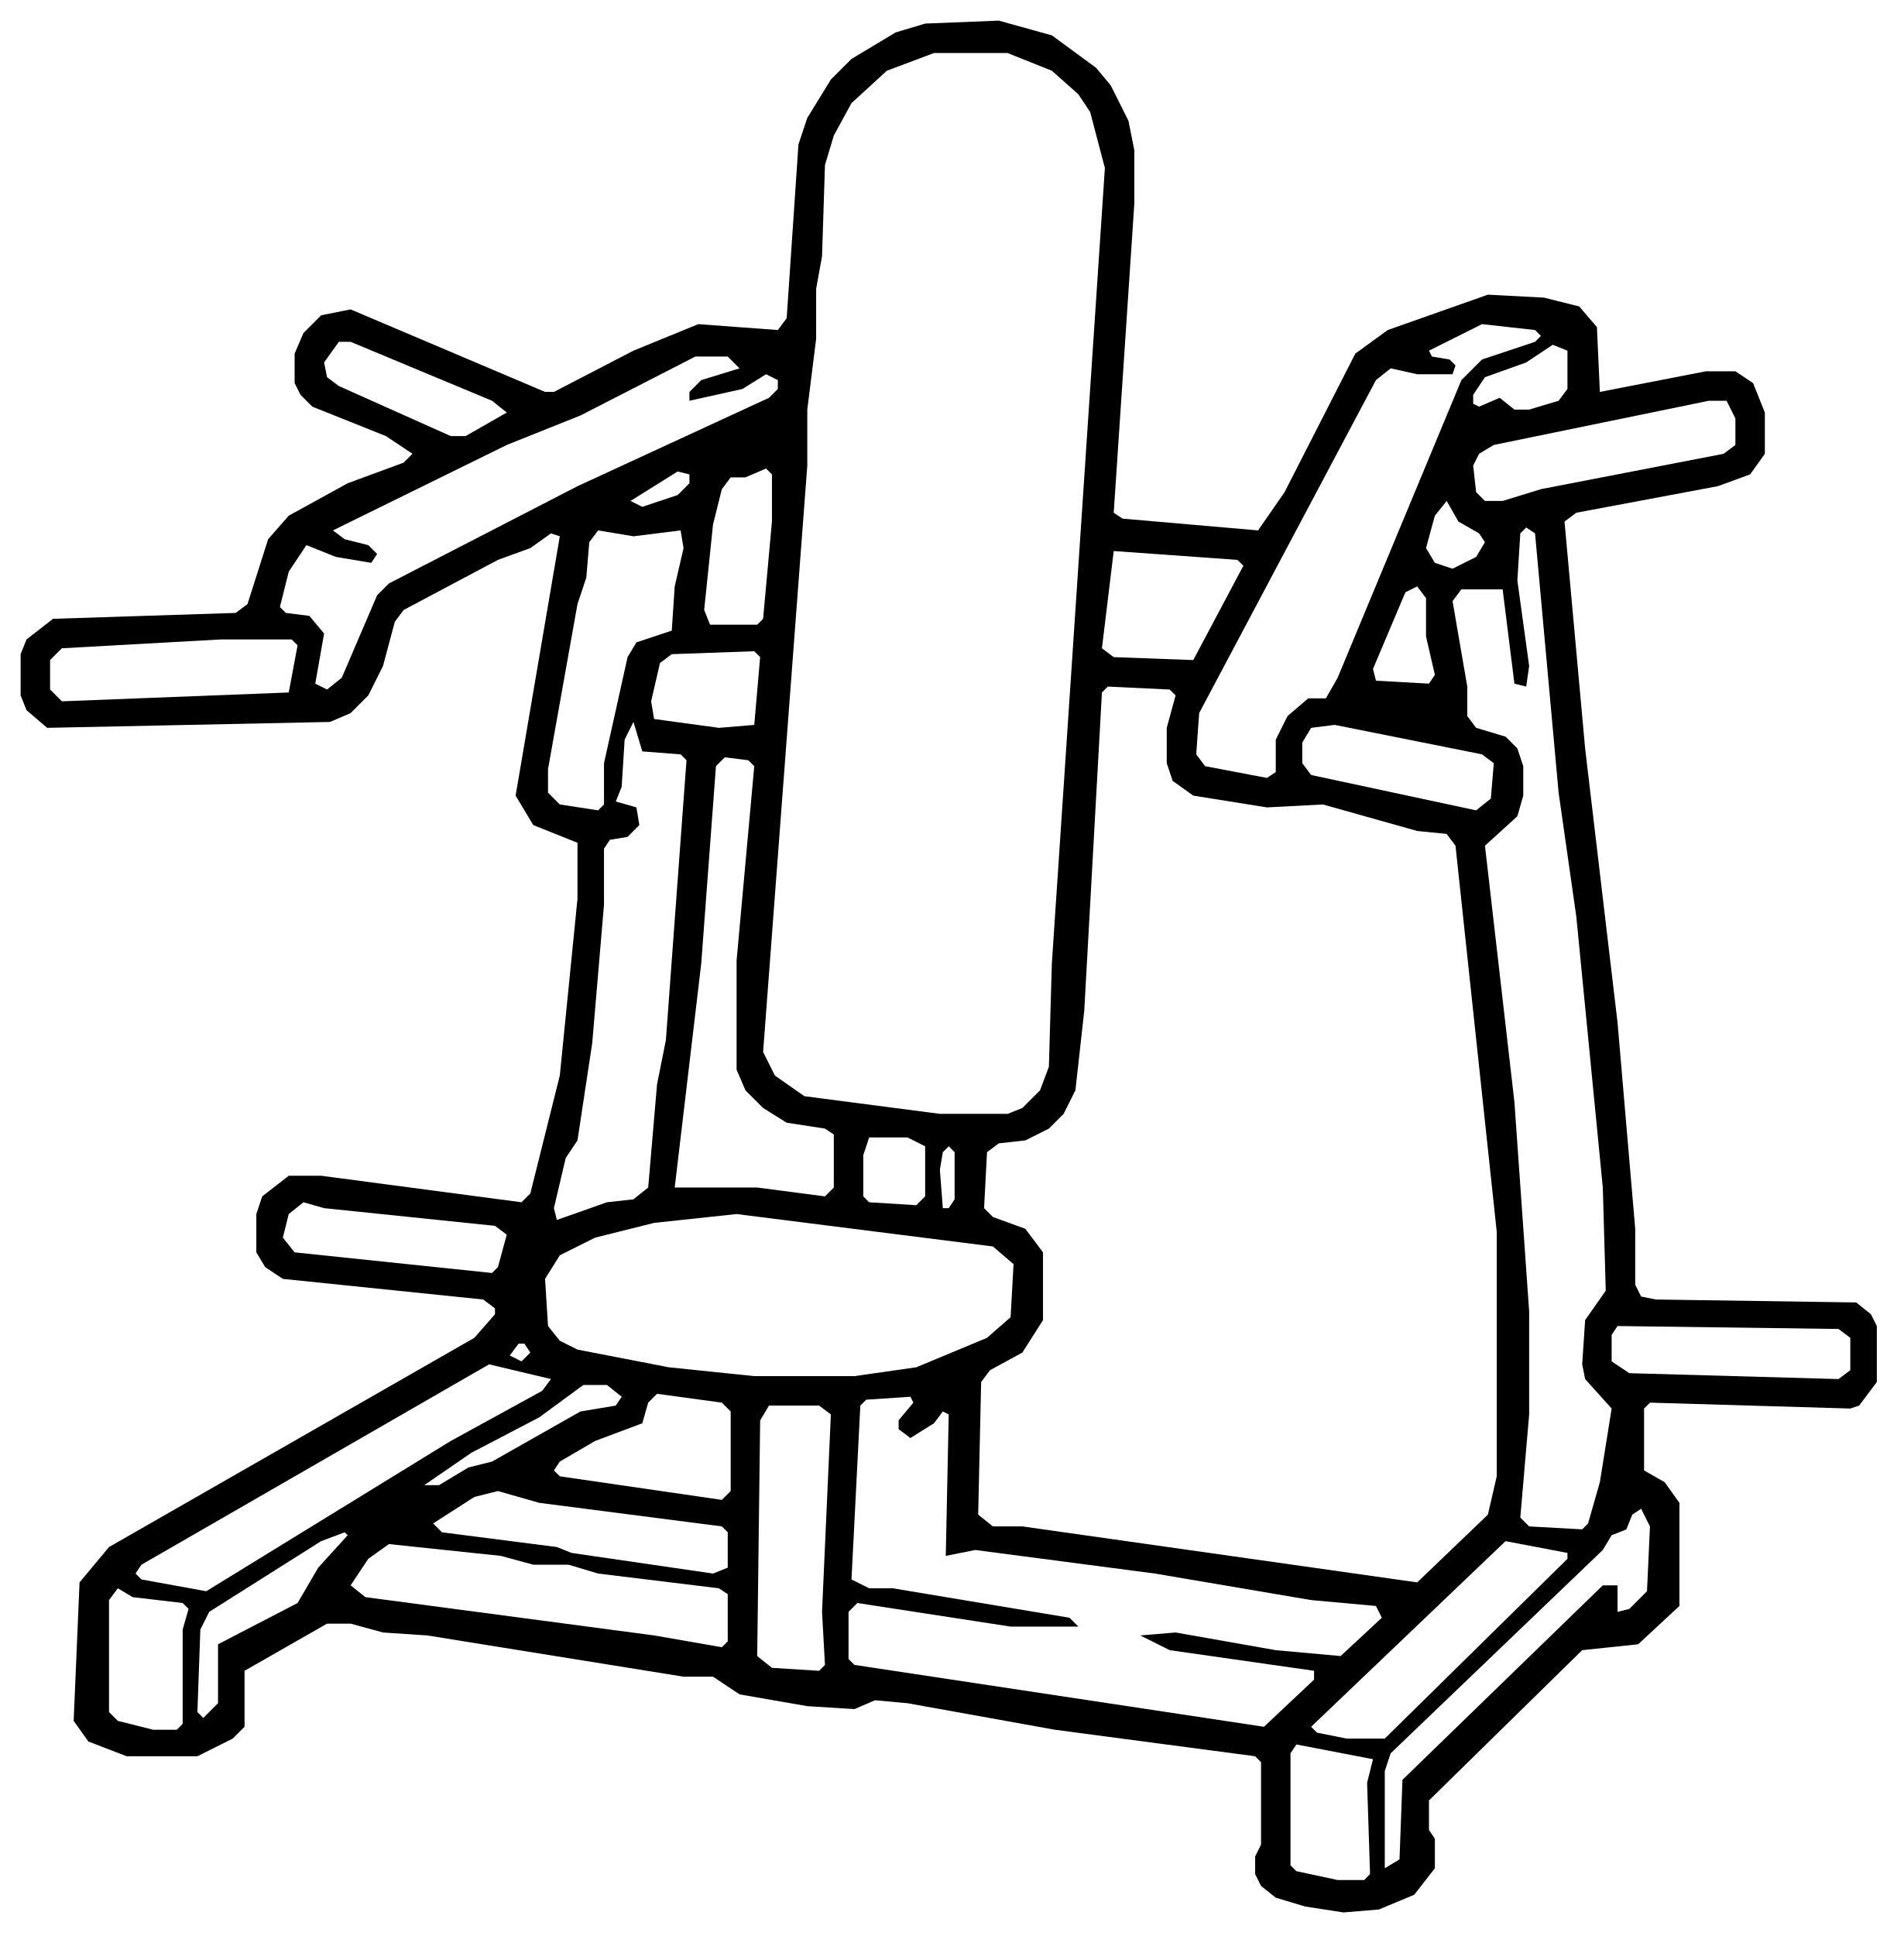
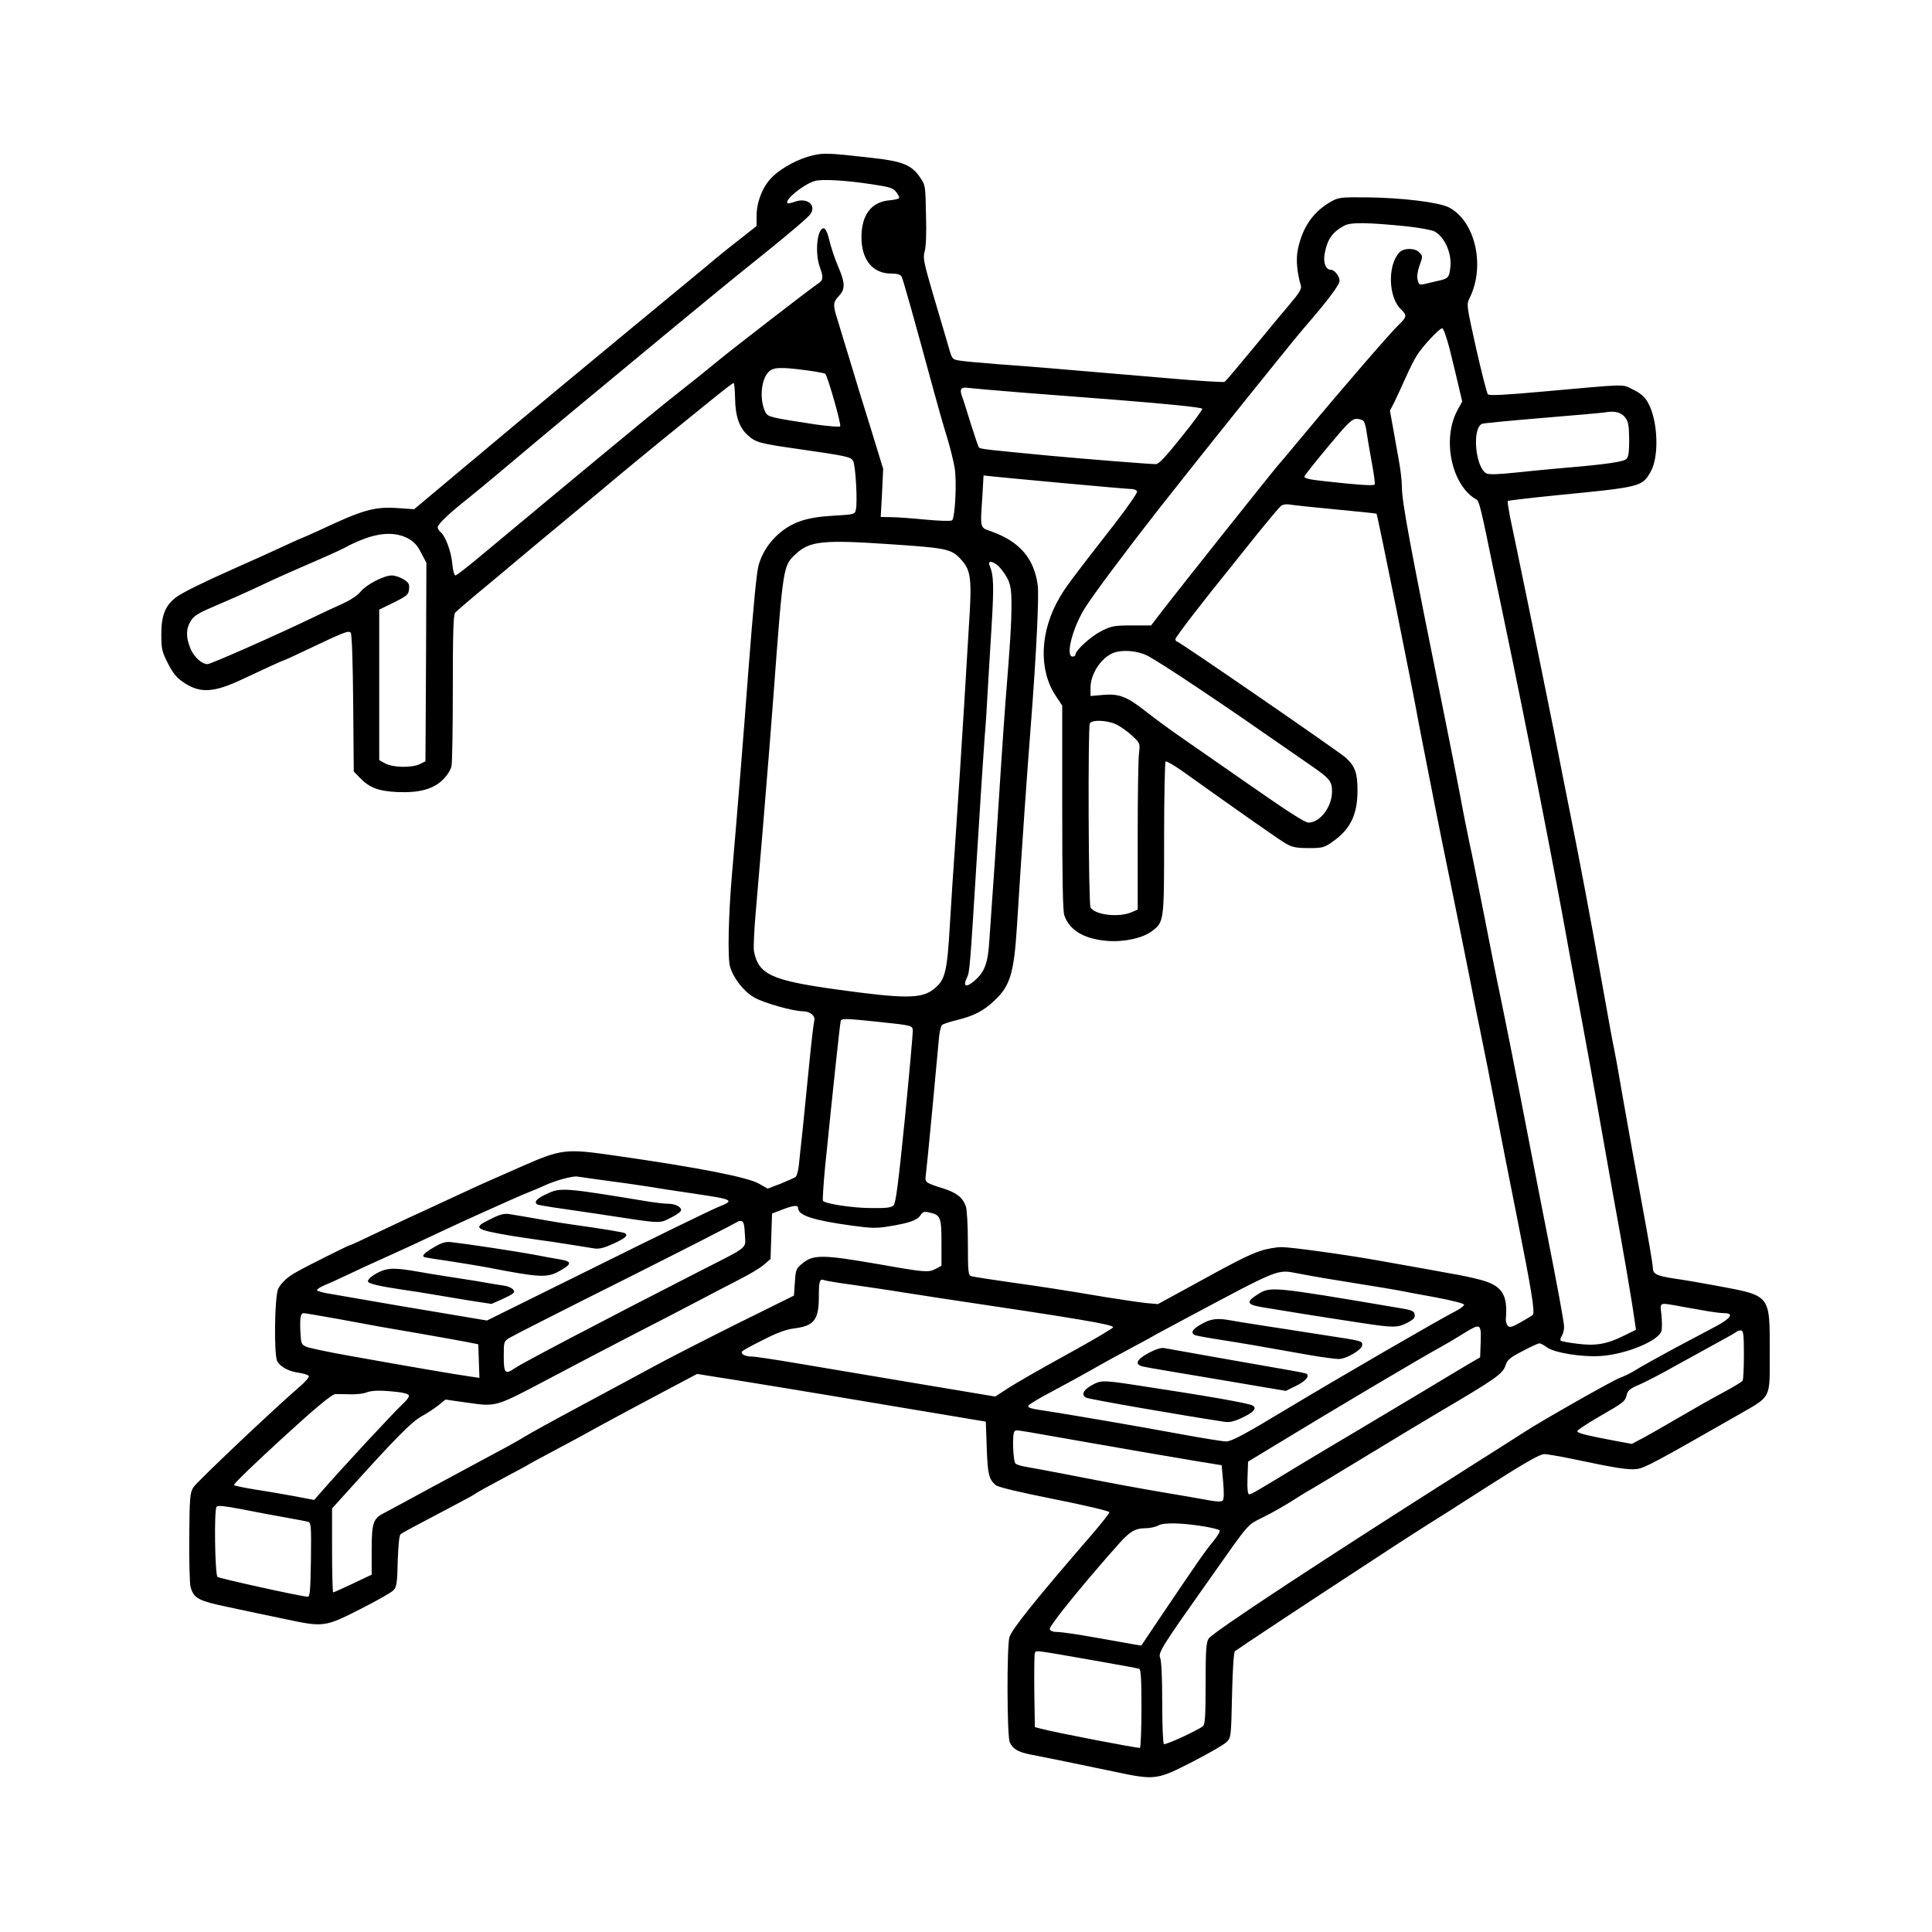
- <svg xmlns="http://www.w3.org/2000/svg" viewBox="0 0 646 657" role="img" aria-label="Рычажные махи">
-   <path fill="currentColor" fill-rule="evenodd" d="M314 8L304 11L289 20L282 27L274 40L271 49L267 108L264 112L237 110L215 119L188 133L185 133L119 105L109 107L103 113L100 120L100 130L102 134L106 138L131 148L140 154L137 157L118 164L98 175L91 183L84 205L80 208L18 210L9 217L7 222L7 236L9 241L16 247L112 245L119 242L125 236L130 226L134 211L137 207L169 190L180 186L187 181L190 182L175 270L181 280L196 286L196 305L190 365L180 405L177 408L109 399L98 399L89 406L87 412L87 425L90 430L96 434L164 441L168 444L168 446L161 454L37 525L27 537L25 584L30 591L43 596L67 596L79 590L83 586L83 567L111 551L119 551L130 554L145 555L232 569L242 569L251 575L274 579L290 580L297 577L308 578L358 587L426 596L428 598L428 626L426 630L426 636L428 640L433 644L443 647L456 649L468 648L480 643L487 634L487 624L485 621L485 611L537 560L556 558L570 545L570 510L565 503L558 499L558 478L560 476L628 478L631 477L637 469L637 450L635 446L630 442L562 441L557 440L555 436L555 417L549 347L538 254L531 177L535 174L583 165L594 161L599 154L599 140L595 130L589 126L579 126L543 133L542 111L536 104L524 101L505 100L471 112L460 120L436 167L427 180L381 176L378 174L385 69L385 51L383 41L377 29L372 23L357 12L339 7Z M440 592L466 597L464 605L465 636L463 638L454 638L440 635L438 633L438 595Z M40 539L45 542L62 544L64 546L62 553L62 585L60 587L52 587L40 584L37 581L37 543Z M119 538L125 529L132 524L170 528L181 531L193 531L203 534L244 539L247 541L247 557L245 559L222 555L124 542Z M532 527L532 529L470 590L457 590L447 588L445 586L511 523Z M117 520L118 521L108 532L101 544L74 558L74 578L69 583L67 581L68 553L71 547L109 523Z M557 512L560 518L559 540L553 546L549 547L549 538L544 538L476 604L475 631L470 634L470 601L472 595L544 526L547 521L552 519L554 514Z M147 517L161 508L169 506L183 510L245 518L247 520L247 532L242 534L194 527L189 525L150 520Z M261 477L278 477L282 480L279 547L280 565L278 567L262 566L257 562L258 482Z M292 477L294 475L309 474L310 476L305 482L305 485L309 488L317 483L320 479L322 480L321 528L331 526L392 534L445 543L467 545L469 549L455 562L433 560L399 554L387 555L397 560L446 567L446 570L429 586L290 565L288 563L288 547L291 544L343 552L366 552L363 549L303 539L295 539L289 536Z M248 479L248 506L245 509L190 501L188 499L190 496L202 489L218 483L220 476L223 473L245 476Z M211 474L209 477L197 479L167 496L159 498L149 504L144 504L160 493L183 481L198 470L206 470Z M187 468L184 472L153 489L70 540L48 536L46 534L48 531L166 463Z M176 456L178 456L180 459L177 462L173 460Z M547 453L549 450L624 451L628 454L628 465L624 468L553 466L547 462Z M185 434L190 426L202 420L222 415L250 412L337 423L344 429L343 447L335 454L311 464L290 467L256 467L227 464L196 458L190 455L186 450Z M96 420L98 412L103 408L110 410L168 416L172 419L169 430L167 432L100 425Z M322 389L324 391L324 407L322 410L320 410L319 397L320 391Z M295 386L308 386L314 389L314 406L311 409L295 408L293 406L293 392Z M246 257L254 258L256 260L250 326L250 363L253 370L259 376L267 381L280 383L283 385L283 403L280 406L257 403L229 403L238 327L243 260Z M442 252L445 247L453 246L503 256L507 259L506 271L501 275L445 263L442 259Z M215 245L218 255L231 256L233 258L226 353L223 368L220 403L215 407L206 408L189 414L188 410L192 393L196 387L201 354L205 307L205 288L207 285L213 284L217 280L216 274L209 272L211 267L212 251Z M376 233L397 234L399 236L396 247L396 259L398 265L405 270L430 274L449 273L481 282L491 283L494 287L508 418L508 501L505 514L481 537L347 518L337 518L332 514L333 469L336 465L347 459L354 448L354 425L348 417L337 413L334 410L335 391L339 388L348 387L356 383L361 378L365 370L368 343L374 235Z M224 225L228 222L256 221L258 223L256 246L244 247L222 244L221 238Z M101 219L98 235L21 238L17 234L17 224L21 220L75 217L99 217Z M481 199L484 203L484 216L487 229L485 232L467 231L466 227L477 201Z M378 187L420 190L422 192L405 224L378 223L374 220Z M231 180L232 186L229 199L228 214L216 218L213 223L205 259L205 273L203 275L190 273L186 269L186 261L196 205L199 196L200 184L203 180L215 182Z M518 179L521 181L529 269L535 311L544 403L545 438L538 448L537 463L538 468L547 478L543 503L539 517L537 519L519 518L516 515L519 480L519 445L514 374L504 287L515 277L517 270L517 260L515 254L511 250L501 247L498 243L498 233L493 204L496 200L510 200L514 232L518 233L519 226L515 197L516 181Z M491 170L495 177L502 181L504 184L501 189L493 193L487 191L484 186L487 175Z M234 161L234 164L230 168L218 172L214 170L230 160Z M260 159L262 161L262 177L259 210L257 212L241 212L239 207L242 178L245 166L248 162L253 162Z M589 142L589 151L585 154L523 166L510 170L504 170L501 167L500 158L502 154L507 151L580 136L586 136Z M264 129L264 132L261 135L196 165L132 198L128 202L116 230L111 234L107 232L110 215L105 209L97 208L95 206L98 194L104 185L114 189L126 191L128 188L125 185L117 183L113 180L172 151L197 141L236 121L247 121L251 125L238 129L234 133L234 136L252 132L260 127Z M532 119L532 132L529 136L519 139L514 139L509 135L502 138L500 137L500 134L504 128L518 123L527 117Z M110 123L115 116L119 116L167 136L172 140L158 148L153 148L115 131L111 128Z M521 112L523 114L521 116L503 122L496 129L454 230L450 237L444 237L437 243L433 251L433 262L430 264L409 260L406 256L407 242L467 129L472 125L481 127L493 127L494 124L492 122L486 121L485 119L503 110Z M317 18L342 18L357 24L366 32L370 38L375 57L357 327L356 362L353 370L347 376L342 378L319 378L273 372L263 365L259 357L274 158L274 139L277 115L277 98L279 87L280 56L283 46L289 35L301 24Z" />
+ <svg xmlns="http://www.w3.org/2000/svg" viewBox="0 0 1024 1024">
+   <g transform="translate(0,1024) scale(0.1,-0.1)" fill="currentColor" stroke="none">
+     <path d="M4310 9417 c-75 -17 -164 -64 -215 -113 -51 -49 -85 -132 -85 -209 l0 -53 -85 -67 c-47 -36 -105 -83 -129 -103 -24 -20 -88 -74 -142 -118 -54 -45 -196 -162 -315 -260 -119 -99 -279 -231 -355 -294 -147 -121 -302 -251 -604 -504 l-185 -155 -86 6 c-125 8 -181 -7 -417 -118 -46 -21 -86 -39 -88 -39 -2 0 -39 -16 -81 -36 -97 -45 -155 -71 -263 -119 -180 -80 -296 -137 -327 -161 -57 -43 -78 -96 -78 -195 0 -79 3 -92 35 -155 27 -53 46 -76 83 -101 88 -59 160 -55 314 18 121 57 213 99 217 99 3 0 55 24 118 54 202 96 226 106 237 92 6 -8 11 -147 13 -373 l3 -362 30 -31 c52 -55 100 -73 200 -78 118 -5 192 15 244 67 21 21 41 52 44 71 4 18 7 204 7 414 0 291 3 386 12 398 7 8 53 48 102 89 50 41 153 127 230 192 78 65 161 135 186 155 24 20 139 116 255 212 115 97 266 221 335 277 69 56 178 144 243 197 65 53 121 96 125 96 4 0 7 -36 8 -79 1 -96 22 -159 70 -200 40 -36 63 -42 259 -70 264 -38 285 -42 297 -65 13 -24 24 -222 14 -259 -5 -23 -10 -24 -113 -30 -151 -8 -227 -34 -304 -104 -46 -42 -82 -100 -98 -158 -11 -40 -27 -203 -56 -580 -25 -335 -53 -681 -85 -1055 -19 -216 -24 -446 -11 -492 17 -61 72 -132 127 -164 49 -29 207 -74 261 -74 36 0 66 -25 59 -49 -3 -9 -15 -108 -26 -221 -11 -113 -27 -270 -35 -350 -9 -80 -18 -168 -21 -197 -3 -28 -11 -56 -17 -61 -7 -5 -43 -21 -80 -36 l-68 -26 -44 25 c-59 35 -312 85 -765 150 -263 38 -283 36 -501 -60 -96 -42 -187 -83 -204 -90 -16 -7 -98 -45 -182 -84 -83 -39 -177 -82 -210 -97 -32 -15 -113 -53 -180 -85 -68 -33 -125 -59 -129 -59 -6 0 -221 -107 -279 -140 -50 -27 -83 -57 -100 -90 -20 -38 -24 -357 -5 -386 19 -31 62 -53 114 -60 26 -4 49 -11 53 -17 3 -5 -18 -31 -48 -56 -126 -108 -546 -505 -564 -534 -18 -29 -20 -51 -22 -262 -1 -126 2 -246 7 -266 17 -61 41 -74 205 -108 83 -18 212 -45 289 -61 211 -45 216 -45 405 51 87 44 167 89 177 101 16 17 20 41 22 154 3 85 8 136 15 142 11 9 43 26 282 152 55 29 105 56 110 60 13 10 55 33 180 100 55 29 105 56 110 60 6 4 60 33 120 65 61 32 169 90 240 130 72 39 220 119 330 177 l200 106 55 -9 c169 -26 553 -89 985 -162 l490 -82 5 -140 c5 -139 11 -165 47 -196 11 -11 126 -38 311 -75 162 -32 292 -63 292 -69 0 -6 -38 -54 -83 -107 -305 -352 -435 -514 -447 -556 -14 -53 -13 -524 2 -556 15 -35 43 -52 108 -65 30 -6 111 -22 180 -36 69 -14 188 -39 265 -55 217 -46 226 -45 413 51 86 44 168 91 182 105 25 24 25 26 30 249 3 130 9 228 15 233 6 5 109 74 230 154 121 80 319 210 440 289 121 80 265 173 320 208 55 34 217 137 360 229 196 125 268 165 291 165 16 -1 84 -12 150 -26 226 -48 297 -59 340 -53 41 5 102 38 534 285 182 105 170 81 170 333 0 309 7 299 -280 353 -75 14 -179 32 -230 39 -94 15 -110 23 -110 62 0 12 -24 154 -54 315 -30 162 -75 414 -101 561 -25 147 -48 273 -50 280 -3 7 -31 164 -64 348 -65 367 -114 624 -166 885 -19 94 -59 296 -89 450 -31 154 -92 456 -136 670 -44 215 -88 425 -97 468 -8 43 -14 80 -11 82 2 2 119 16 258 30 451 44 454 45 500 127 45 81 37 273 -16 365 -17 30 -39 49 -78 68 -61 30 -17 31 -485 -11 -189 -17 -277 -22 -285 -14 -5 5 -33 115 -62 242 -51 231 -52 233 -35 268 85 170 30 409 -110 481 -54 27 -249 51 -434 53 -146 1 -151 0 -196 -26 -91 -53 -147 -136 -170 -250 -11 -53 -5 -120 16 -193 5 -15 -10 -40 -57 -95 -35 -41 -126 -150 -201 -242 -76 -92 -141 -169 -146 -172 -5 -3 -139 5 -297 19 -641 55 -756 64 -909 75 -88 7 -178 15 -200 19 -38 6 -39 8 -57 71 -10 36 -46 156 -79 268 -54 184 -58 206 -48 240 7 23 10 97 7 194 -3 155 -3 157 -33 200 -45 65 -94 84 -260 102 -221 25 -247 26 -305 13z m313 -154 c92 -14 111 -19 127 -41 11 -13 18 -28 15 -32 -2 -4 -26 -10 -53 -12 -94 -9 -146 -78 -146 -193 -1 -121 59 -195 157 -195 34 0 49 -5 56 -17 8 -16 60 -200 172 -612 21 -78 52 -186 69 -240 16 -53 34 -125 40 -161 12 -75 2 -266 -14 -278 -6 -5 -69 -3 -141 4 -71 7 -154 13 -184 13 l-53 1 7 128 6 127 -66 215 c-37 118 -89 287 -115 375 -27 88 -56 183 -64 210 -22 69 -20 85 11 117 32 34 33 66 0 144 -26 62 -39 101 -57 172 -6 23 -17 42 -24 42 -35 0 -48 -129 -21 -205 20 -55 19 -70 -9 -88 -37 -24 -465 -355 -521 -402 -42 -35 -160 -130 -281 -225 -86 -68 -525 -432 -969 -802 -77 -65 -145 -118 -151 -118 -6 0 -14 27 -17 64 -6 64 -36 145 -63 167 -8 6 -14 18 -14 25 0 15 63 75 143 138 29 23 134 109 232 192 166 140 453 379 815 678 80 66 190 157 245 202 55 46 196 160 313 254 117 94 220 182 228 196 32 48 -19 88 -82 65 -20 -7 -38 -11 -40 -8 -17 17 82 98 142 117 36 12 164 5 307 -17z m2837 -223 c63 -7 127 -19 142 -26 54 -28 94 -116 85 -191 -6 -55 -11 -60 -67 -72 -25 -6 -57 -13 -72 -17 -24 -5 -28 -3 -34 22 -5 18 -1 46 10 77 17 46 17 50 0 68 -23 26 -85 26 -108 0 -63 -69 -57 -239 10 -301 32 -31 31 -40 -12 -81 -39 -36 -311 -351 -488 -564 -60 -71 -128 -154 -153 -182 -57 -68 -506 -633 -600 -754 l-72 -94 -103 0 c-93 0 -108 -3 -161 -30 -54 -27 -137 -102 -137 -125 0 -5 -7 -10 -15 -10 -39 0 -1 151 65 257 46 73 218 303 394 528 222 283 703 882 766 955 126 145 190 230 190 252 0 24 -27 58 -46 58 -27 0 -42 38 -33 85 14 77 40 114 104 149 34 19 127 17 335 -4z m224 -652 c15 -62 37 -150 47 -195 l19 -81 -24 -44 c-85 -153 -33 -402 100 -476 14 -8 24 -48 88 -362 15 -69 42 -199 61 -290 115 -549 265 -1313 340 -1735 20 -110 54 -292 75 -405 21 -113 55 -299 75 -415 20 -115 59 -334 86 -485 48 -260 99 -558 113 -661 l7 -47 -61 -30 c-91 -46 -153 -57 -250 -44 -45 5 -84 13 -88 16 -3 4 -1 16 6 26 7 11 12 32 12 47 0 26 -35 212 -94 513 -14 69 -50 256 -81 415 -81 420 -133 681 -165 835 -16 74 -54 266 -85 425 -32 160 -65 328 -76 375 -10 47 -35 171 -54 275 -20 105 -50 255 -66 335 -204 1011 -238 1195 -239 1285 0 28 -7 86 -15 130 -8 44 -22 122 -31 174 l-17 94 26 51 c13 28 40 85 58 126 18 41 44 93 58 115 30 49 120 145 135 145 7 0 24 -51 40 -112z m-3407 -111 c50 -7 94 -15 97 -18 13 -13 87 -272 79 -279 -4 -4 -62 1 -128 10 -237 36 -254 40 -267 63 -33 63 -26 171 14 214 25 27 62 29 205 10z m1143 -118 c140 -11 368 -28 505 -39 253 -20 434 -38 447 -46 4 -3 -45 -70 -109 -149 -84 -105 -121 -145 -137 -145 -34 0 -385 28 -566 45 -326 31 -364 35 -371 43 -4 4 -23 61 -44 127 -20 66 -41 132 -47 147 -13 36 -4 48 35 42 17 -2 147 -14 287 -25z m3194 -132 c17 -23 20 -43 21 -117 0 -67 -4 -93 -15 -103 -16 -15 -115 -29 -330 -47 -69 -6 -185 -17 -259 -25 -95 -10 -139 -11 -153 -4 -59 32 -77 242 -22 263 8 3 153 17 322 31 169 14 316 27 327 29 52 10 88 1 109 -27z m-1386 -19 c5 -7 13 -35 16 -63 4 -27 16 -98 27 -158 11 -59 18 -111 15 -115 -5 -8 -92 -2 -279 19 -72 8 -97 15 -93 24 2 7 59 79 126 159 103 124 126 146 150 146 15 0 32 -6 38 -12z m-1588 -329 c184 -17 345 -31 358 -31 13 0 26 -6 29 -13 2 -7 -53 -87 -124 -178 -224 -287 -254 -328 -285 -381 -106 -179 -115 -384 -23 -523 l35 -53 0 -538 c0 -376 3 -549 11 -573 27 -80 105 -126 228 -136 90 -7 188 15 237 52 64 49 64 50 64 493 0 221 4 403 8 406 5 3 42 -19 83 -47 363 -259 520 -368 554 -388 33 -19 55 -24 120 -24 74 0 83 2 127 33 95 66 133 144 133 272 0 93 -12 127 -62 174 -33 30 -883 616 -895 616 -4 0 -8 6 -8 13 0 10 151 206 294 382 18 22 81 101 140 175 60 74 116 141 125 148 9 8 29 11 46 8 17 -3 126 -15 244 -26 118 -11 215 -21 217 -23 5 -5 190 -921 223 -1107 5 -25 22 -115 39 -200 17 -85 42 -213 56 -285 14 -71 46 -229 71 -350 25 -121 68 -335 96 -475 27 -140 61 -307 74 -370 13 -63 45 -223 70 -355 25 -132 77 -395 115 -585 77 -387 97 -508 84 -519 -5 -5 -34 -22 -65 -40 -47 -26 -58 -29 -68 -17 -6 7 -10 22 -10 32 12 133 -19 181 -139 212 -42 11 -108 25 -147 31 -38 7 -92 17 -120 22 -54 10 -186 33 -275 49 -167 30 -459 70 -506 70 -30 0 -81 -9 -113 -20 -66 -22 -125 -52 -430 -220 l-114 -62 -66 6 c-36 4 -131 18 -211 31 -227 38 -322 53 -515 80 -99 14 -188 28 -197 31 -16 5 -18 22 -18 174 0 95 -5 181 -11 197 -18 48 -50 72 -123 95 -86 27 -94 32 -90 61 2 12 18 171 35 352 17 182 33 356 36 387 3 32 11 62 17 66 6 5 42 17 80 26 88 22 138 47 197 103 83 78 103 143 119 393 31 493 53 802 75 1085 27 348 43 669 35 725 -20 141 -95 228 -242 282 -66 24 -63 9 -51 192 l6 106 46 -5 c25 -3 197 -19 381 -36z m-3479 -292 c33 -18 51 -37 71 -77 l28 -53 -2 -526 -3 -526 -30 -15 c-41 -20 -141 -19 -182 3 l-33 18 0 399 0 399 78 38 c70 35 77 41 80 70 3 28 -2 36 -30 53 -18 11 -46 20 -61 20 -42 0 -133 -47 -165 -85 -17 -21 -55 -46 -97 -65 -39 -17 -106 -49 -150 -70 -186 -90 -547 -250 -565 -250 -30 0 -71 37 -90 81 -25 60 -25 105 0 146 19 32 39 43 166 97 34 14 106 46 160 71 139 65 140 66 324 146 91 39 170 76 177 81 7 5 45 23 85 39 95 37 176 39 239 6z m2565 -32 c297 -20 318 -25 370 -83 51 -57 56 -102 39 -356 -8 -127 -19 -314 -25 -416 -11 -183 -31 -490 -50 -770 -6 -80 -17 -252 -25 -383 -15 -264 -25 -303 -89 -352 -65 -49 -154 -49 -515 1 -343 48 -411 79 -435 203 -3 18 1 108 9 200 16 179 59 697 75 901 5 69 14 186 20 260 51 685 51 681 117 743 75 70 144 77 509 52z m581 -132 c48 -62 55 -90 54 -202 -1 -97 -5 -167 -31 -491 -5 -69 -17 -231 -25 -360 -30 -469 -36 -557 -45 -680 -5 -69 -12 -172 -16 -230 -7 -123 -24 -171 -79 -218 -43 -38 -63 -32 -41 14 16 33 16 35 56 679 16 264 34 534 39 600 6 66 12 167 15 225 3 58 13 215 21 350 14 229 12 279 -10 333 -14 34 32 19 62 -20z m776 -459 c29 -15 144 -88 257 -164 180 -120 282 -191 622 -427 87 -61 98 -75 98 -130 -1 -81 -64 -163 -125 -163 -18 0 -110 59 -295 188 -148 103 -318 221 -377 262 -60 41 -142 102 -183 134 -106 84 -147 100 -232 93 l-68 -6 0 45 c0 72 56 157 120 183 49 19 127 13 183 -15z m-168 -363 c22 -10 60 -37 84 -59 44 -41 44 -42 38 -94 -4 -29 -7 -228 -7 -441 l0 -388 -35 -15 c-68 -28 -194 -13 -215 27 -11 19 -14 947 -4 974 9 21 89 19 139 -4z m-1240 -1579 c158 -17 160 -18 163 -42 1 -14 -18 -225 -42 -469 -35 -348 -48 -447 -60 -460 -13 -12 -38 -15 -124 -14 -95 1 -234 22 -250 38 -3 3 2 83 11 178 43 426 79 763 83 775 4 15 21 15 219 -6z m-1510 -833 c128 -17 206 -28 270 -38 33 -6 138 -22 234 -36 223 -33 229 -36 134 -74 -32 -13 -320 -153 -640 -312 l-582 -288 -143 24 c-181 30 -488 82 -553 94 -27 5 -85 15 -127 22 -43 6 -78 16 -78 21 0 5 17 16 38 25 20 8 80 35 132 60 52 25 133 62 180 83 92 41 178 81 335 155 55 26 141 65 190 87 50 22 115 52 145 65 30 14 78 34 105 45 28 11 64 26 82 35 57 26 147 51 173 47 14 -2 61 -9 105 -15z m1065 -152 c0 -39 81 -65 285 -93 101 -14 132 -15 195 -4 108 17 151 32 168 58 12 19 21 22 46 16 61 -13 66 -24 66 -160 l0 -123 -32 -17 c-37 -19 -56 -18 -298 25 -300 52 -350 53 -409 3 -31 -25 -34 -33 -38 -98 l-5 -71 -307 -152 c-168 -84 -362 -183 -431 -221 -69 -37 -244 -132 -390 -210 -146 -78 -281 -153 -300 -165 -38 -24 -86 -50 -310 -170 -80 -43 -167 -90 -195 -105 -121 -66 -212 -115 -237 -128 -60 -30 -68 -52 -68 -196 l0 -132 -99 -47 c-55 -26 -102 -47 -105 -47 -3 0 -6 100 -6 223 l0 222 113 125 c224 248 310 335 361 363 28 15 68 42 89 58 l38 31 120 -17 c150 -21 144 -23 424 125 116 62 316 166 445 233 129 66 289 149 355 184 66 35 162 85 213 111 52 26 110 61 130 78 l36 31 4 121 4 120 52 20 c62 24 86 26 86 9z m-282 -139 c3 -80 30 -58 -248 -200 -520 -266 -931 -482 -972 -510 -50 -35 -58 -27 -58 62 0 80 0 80 32 100 18 11 293 151 613 311 319 160 584 296 590 301 5 5 16 7 25 6 11 -2 16 -20 18 -70z m2929 -207 c94 -18 170 -31 328 -56 88 -14 180 -29 205 -34 25 -5 114 -22 198 -37 85 -16 152 -33 152 -39 0 -6 -17 -19 -37 -30 -101 -52 -625 -356 -903 -523 -227 -137 -293 -172 -322 -172 -16 0 -128 18 -247 40 -250 46 -533 94 -676 117 -120 18 -125 20 -125 32 0 5 57 40 128 77 70 37 168 91 217 119 50 29 140 78 200 110 61 32 119 64 130 71 11 6 90 49 175 94 484 258 468 252 577 231z m-2356 -61 c75 -11 194 -28 265 -40 71 -11 158 -24 194 -30 739 -110 920 -140 920 -155 -1 -5 -112 -71 -247 -145 -135 -74 -276 -155 -312 -179 l-66 -43 -425 71 c-234 39 -517 87 -630 106 -112 19 -218 35 -235 35 -37 0 -64 15 -50 29 6 5 56 33 113 61 70 36 120 54 160 59 107 13 132 45 132 169 0 83 4 96 29 87 9 -4 77 -15 152 -25z m4359 -109 c30 -6 93 -17 140 -25 47 -9 100 -16 118 -16 53 0 38 -26 -40 -68 -40 -21 -143 -76 -228 -121 -85 -46 -175 -96 -200 -112 -25 -16 -64 -35 -85 -42 -36 -13 -417 -229 -507 -288 -20 -13 -161 -103 -313 -199 -748 -474 -1337 -861 -1359 -895 -13 -20 -16 -61 -16 -238 0 -171 -3 -217 -14 -226 -27 -22 -198 -101 -207 -95 -5 3 -9 100 -9 219 0 134 -4 223 -11 238 -12 27 11 63 264 420 218 309 193 280 287 328 47 23 114 62 150 85 36 23 81 51 100 61 19 11 152 91 295 178 143 87 307 186 365 220 324 191 354 212 370 259 9 29 24 41 90 75 43 23 83 41 89 41 7 0 24 -9 40 -21 39 -29 186 -53 286 -46 134 9 308 81 321 133 4 14 3 52 0 85 -8 67 -11 64 74 50z m-7087 -72 c94 -17 192 -35 217 -40 25 -4 124 -21 220 -38 96 -17 204 -36 240 -43 l65 -13 3 -89 3 -89 -48 7 c-55 7 -370 61 -652 112 -107 19 -206 40 -220 47 -24 11 -26 18 -29 81 -3 74 1 96 18 96 6 0 88 -14 183 -31z m6055 -121 l-3 -82 -70 -41 c-38 -23 -151 -90 -250 -150 -99 -59 -250 -149 -335 -200 -85 -50 -220 -131 -300 -179 -243 -148 -258 -156 -269 -156 -8 0 -11 27 -9 86 l3 87 145 88 c307 187 769 461 875 519 33 18 87 50 120 71 92 57 96 55 93 -43z m1395 -69 c0 -70 -3 -132 -7 -137 -3 -6 -50 -34 -104 -63 -53 -28 -160 -89 -237 -134 -77 -45 -164 -95 -193 -110 l-53 -28 -92 17 c-153 29 -197 40 -197 51 0 5 54 41 120 79 129 74 134 78 143 117 5 19 20 31 61 48 29 12 123 60 207 108 85 47 188 103 229 126 41 22 79 44 85 49 5 5 16 7 24 6 12 -2 14 -27 14 -129z m-7144 -196 c37 -3 65 -11 68 -19 3 -7 -12 -27 -32 -45 -41 -37 -333 -351 -446 -482 l-24 -27 -100 19 c-55 10 -151 27 -212 36 -62 10 -113 21 -113 24 0 8 100 105 255 247 177 162 263 234 283 235 9 0 44 0 77 -1 33 -1 71 3 85 9 30 12 76 13 159 4z m3466 -233 c385 -68 648 -113 775 -134 l135 -22 8 -89 c5 -57 4 -92 -2 -98 -7 -7 -30 -7 -73 1 -35 7 -130 23 -213 37 -178 30 -310 55 -540 100 -93 18 -190 36 -215 40 -25 4 -51 12 -57 17 -14 11 -19 159 -6 171 9 9 -4 11 188 -23z m-4285 -389 c102 -20 160 -31 245 -46 50 -9 98 -18 108 -21 16 -5 17 -21 15 -202 -3 -168 -5 -197 -18 -195 -52 5 -467 97 -477 105 -14 12 -19 358 -5 372 7 8 42 4 132 -13z m5100 -91 c41 -7 79 -16 84 -21 5 -4 -10 -30 -34 -59 -41 -49 -78 -102 -281 -403 l-100 -149 -42 7 c-23 4 -114 20 -203 36 -89 16 -178 29 -198 29 -23 0 -39 5 -42 15 -5 12 114 162 272 345 12 14 46 54 77 88 70 82 101 102 157 102 25 0 56 7 70 15 29 16 120 14 240 -5z m-580 -711 c124 -22 231 -41 238 -44 9 -3 12 -54 12 -209 0 -113 -4 -207 -8 -210 -7 -4 -458 83 -527 102 l-30 8 -3 189 c-1 104 0 196 3 203 6 16 -11 18 315 -39z M2898 3912 c-53 -24 -70 -43 -50 -56 4 -2 41 -9 82 -15 41 -6 152 -22 245 -36 340 -52 316 -51 379 -20 31 15 56 33 56 41 0 18 -32 34 -71 34 -17 0 -59 5 -93 10 -460 76 -474 77 -548 42z M2603 3780 c-100 -48 -92 -56 107 -90 30 -5 93 -14 140 -21 47 -6 126 -18 175 -26 50 -8 106 -17 125 -20 26 -4 53 3 103 26 63 29 78 43 59 55 -8 5 -130 25 -282 46 -36 5 -92 14 -125 20 -33 6 -85 15 -115 20 -30 5 -71 12 -90 15 -27 4 -50 -1 -97 -25z M2303 3631 c-57 -33 -71 -49 -51 -55 7 -2 65 -11 128 -20 63 -10 158 -25 210 -35 268 -52 309 -54 371 -20 72 39 73 53 6 64 -23 4 -87 15 -142 26 -94 17 -341 55 -430 65 -32 4 -51 -1 -92 -25z M2026 3505 c-41 -16 -76 -42 -76 -56 0 -12 58 -26 180 -44 58 -8 130 -20 160 -25 30 -5 113 -19 185 -31 l130 -20 50 22 c70 32 78 39 64 55 -6 7 -25 16 -43 19 -17 2 -87 14 -156 26 -69 11 -152 24 -185 29 -33 5 -87 14 -120 20 -109 19 -149 20 -189 5z M6670 3382 c-67 -42 -64 -56 17 -70 82 -14 323 -53 523 -83 177 -27 196 -27 249 0 33 17 42 27 39 44 -3 19 -14 24 -103 38 -645 109 -661 111 -725 71z M6368 3222 c-47 -26 -58 -44 -38 -57 6 -4 68 -15 138 -26 121 -19 186 -30 472 -81 69 -12 139 -21 155 -21 42 0 125 50 125 74 0 22 5 21 -210 54 -91 14 -192 30 -225 35 -33 5 -94 14 -135 21 -41 6 -97 15 -123 20 -76 14 -109 10 -159 -19z M6088 3069 c-67 -36 -77 -63 -25 -73 17 -4 194 -34 392 -67 l360 -61 53 26 c49 24 72 49 59 63 -6 5 -19 8 -192 38 -86 15 -513 90 -565 100 -16 3 -46 -7 -82 -26z M5785 2897 c-45 -25 -55 -51 -28 -65 14 -8 503 -93 734 -128 26 -4 51 2 93 22 60 28 79 50 56 64 -20 13 -253 53 -629 110 -166 25 -177 25 -226 -3z" />
+   </g>
</svg>
